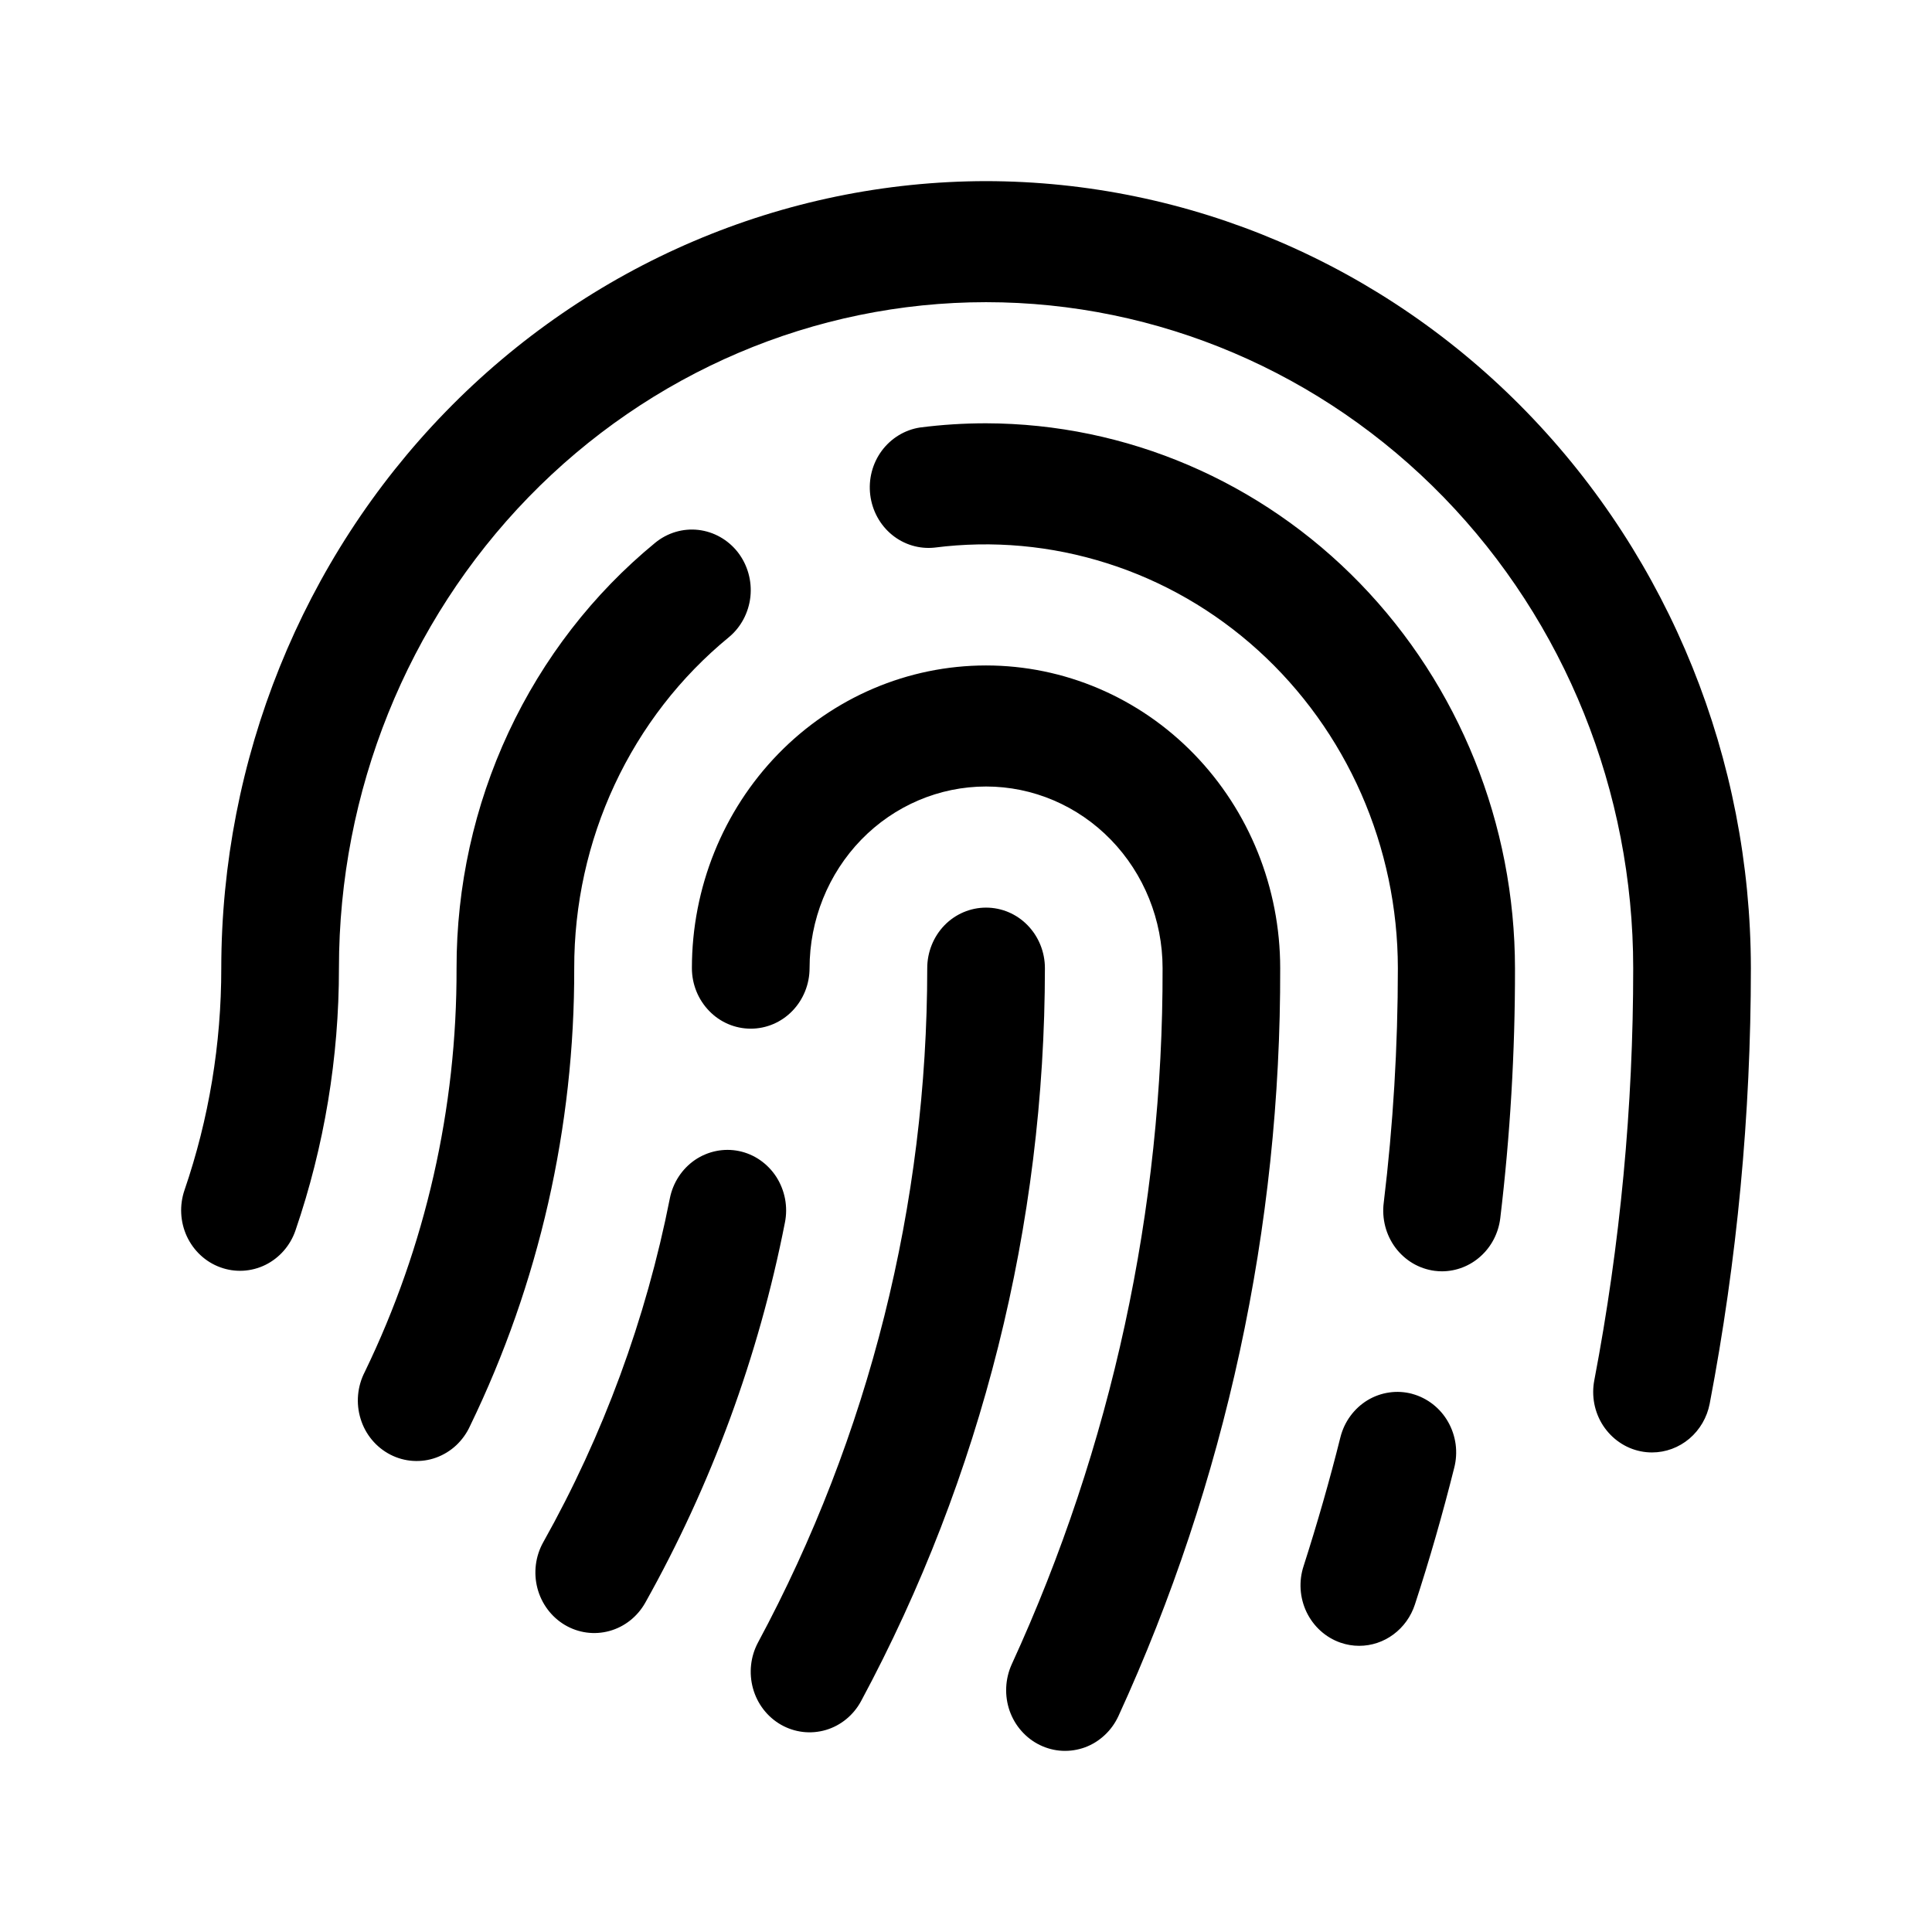
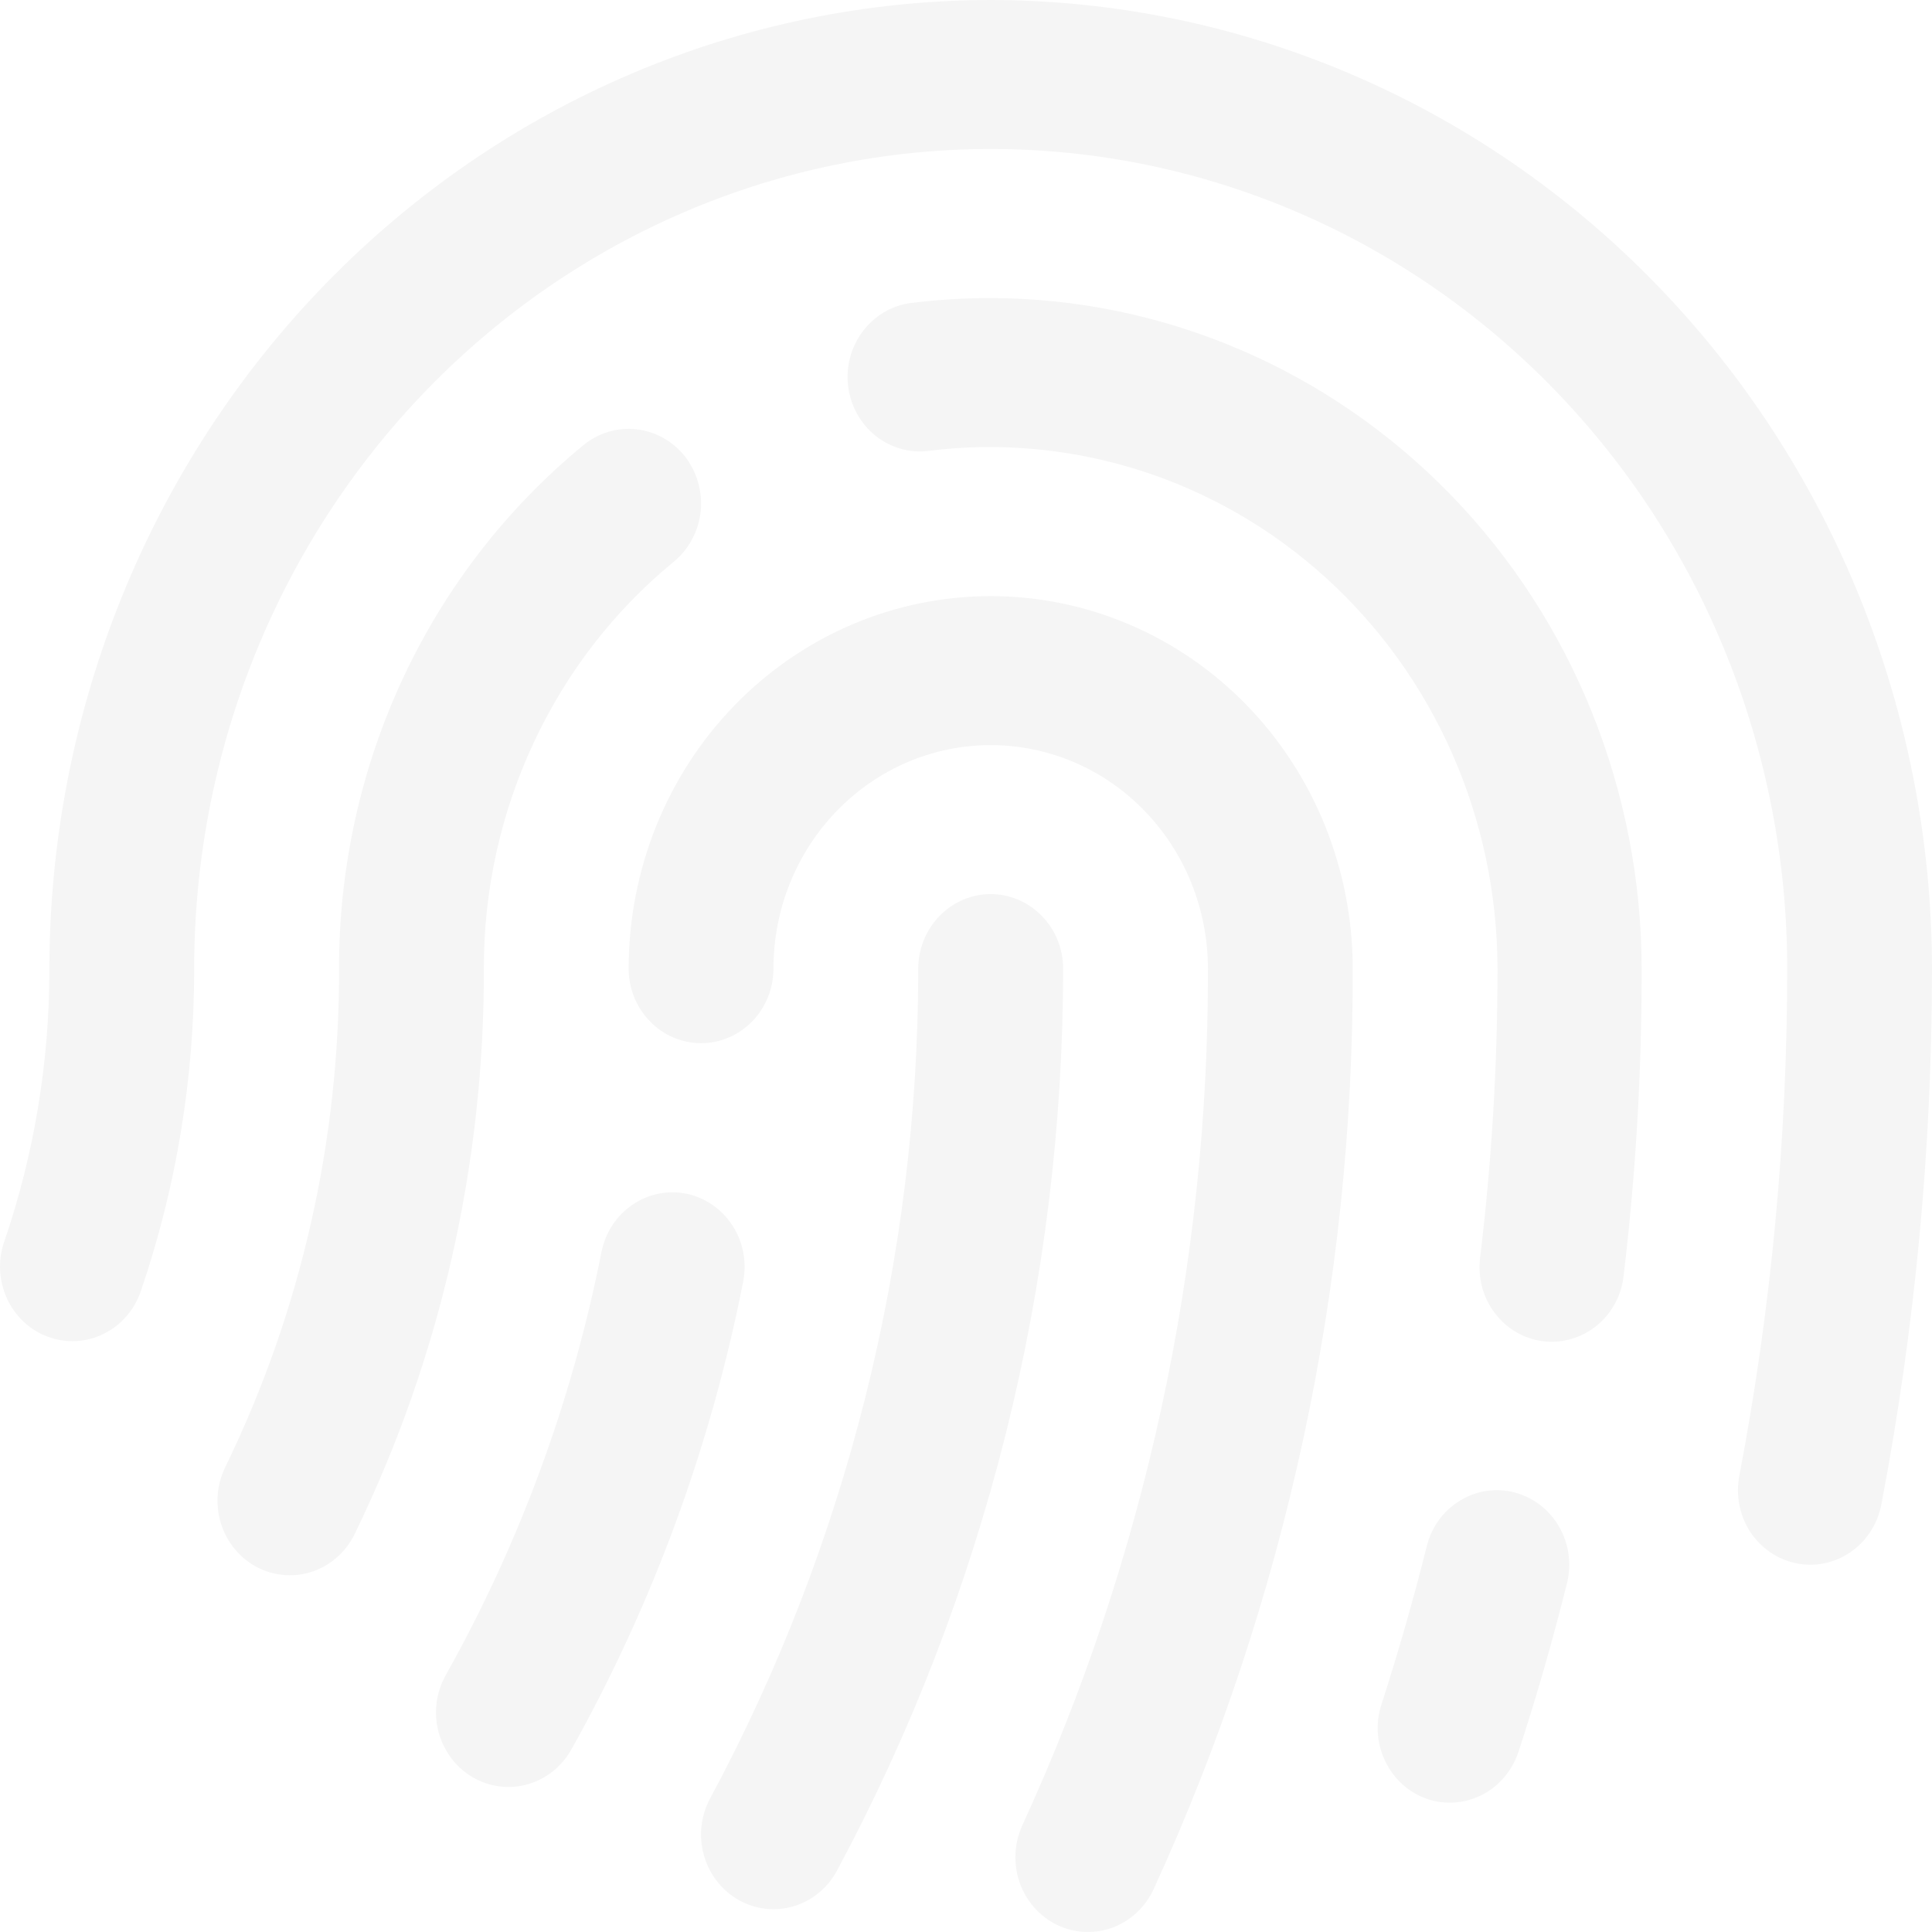
- <svg xmlns="http://www.w3.org/2000/svg" width="32" height="32" viewBox="0 0 32 32" fill="none">
-   <path d="M9.511 16.035C9.518 18.666 8.928 21.261 7.787 23.615C7.732 23.737 7.654 23.846 7.558 23.937C7.462 24.027 7.348 24.097 7.225 24.142C7.102 24.187 6.972 24.205 6.842 24.197C6.711 24.189 6.584 24.154 6.467 24.094C6.35 24.034 6.246 23.951 6.161 23.849C6.076 23.747 6.012 23.629 5.973 23.501C5.933 23.373 5.919 23.238 5.931 23.104C5.943 22.971 5.981 22.841 6.042 22.723C7.048 20.646 7.569 18.356 7.562 16.035C7.56 14.682 7.855 13.346 8.424 12.127C8.994 10.907 9.823 9.835 10.851 8.991C11.053 8.825 11.31 8.748 11.567 8.777C11.824 8.807 12.059 8.94 12.221 9.147C12.382 9.355 12.457 9.62 12.429 9.884C12.4 10.149 12.271 10.391 12.069 10.557C11.27 11.213 10.624 12.046 10.181 12.995C9.738 13.944 9.509 14.983 9.511 16.035ZM16.332 15.033C16.074 15.033 15.826 15.138 15.643 15.326C15.461 15.514 15.358 15.77 15.358 16.035C15.358 19.942 14.394 23.785 12.556 27.203C12.431 27.436 12.401 27.71 12.472 27.966C12.543 28.222 12.71 28.438 12.936 28.567C13.163 28.696 13.429 28.727 13.678 28.654C13.926 28.581 14.136 28.409 14.262 28.176C16.259 24.46 17.306 20.282 17.307 16.035C17.307 15.77 17.204 15.514 17.021 15.326C16.839 15.138 16.591 15.033 16.332 15.033ZM16.332 11.022C15.04 11.022 13.801 11.55 12.887 12.49C11.973 13.431 11.46 14.706 11.46 16.035C11.46 16.301 11.563 16.556 11.746 16.744C11.928 16.933 12.176 17.038 12.435 17.038C12.693 17.038 12.941 16.933 13.124 16.744C13.306 16.556 13.409 16.301 13.409 16.035C13.409 15.238 13.717 14.473 14.265 13.908C14.813 13.344 15.557 13.027 16.332 13.027C17.108 13.027 17.851 13.344 18.399 13.908C18.948 14.473 19.256 15.238 19.256 16.035C19.266 20.023 18.412 23.962 16.757 27.567C16.703 27.686 16.672 27.816 16.666 27.948C16.66 28.079 16.679 28.211 16.722 28.335C16.766 28.459 16.832 28.574 16.919 28.671C17.005 28.769 17.109 28.848 17.225 28.904C17.341 28.96 17.467 28.993 17.595 28.999C17.723 29.005 17.851 28.985 17.972 28.941C18.093 28.896 18.203 28.827 18.298 28.738C18.393 28.65 18.47 28.542 18.525 28.423C20.301 24.55 21.216 20.318 21.204 16.035C21.204 14.706 20.691 13.431 19.777 12.49C18.864 11.55 17.625 11.022 16.332 11.022ZM16.332 3C12.974 3.004 9.754 4.378 7.379 6.822C5.004 9.266 3.668 12.579 3.665 16.035C3.666 17.288 3.461 18.531 3.056 19.712C2.97 19.963 2.984 20.238 3.095 20.478C3.207 20.718 3.406 20.903 3.65 20.991C3.894 21.08 4.162 21.065 4.395 20.951C4.628 20.836 4.808 20.631 4.894 20.38C5.372 18.984 5.615 17.515 5.614 16.035C5.614 13.11 6.743 10.305 8.753 8.236C10.763 6.168 13.489 5.005 16.332 5.005C19.175 5.005 21.901 6.168 23.912 8.236C25.922 10.305 27.051 13.11 27.051 16.035C27.052 18.326 26.836 20.612 26.407 22.86C26.382 22.989 26.382 23.122 26.407 23.252C26.432 23.381 26.482 23.504 26.553 23.613C26.625 23.722 26.716 23.816 26.823 23.889C26.929 23.962 27.049 24.013 27.174 24.038C27.236 24.051 27.3 24.057 27.363 24.057C27.588 24.057 27.807 23.976 27.981 23.829C28.155 23.681 28.274 23.477 28.318 23.249C28.772 20.873 29 18.457 29 16.035C28.996 12.579 27.66 9.266 25.285 6.822C22.911 4.379 19.691 3.004 16.332 3ZM12.24 19.065C11.987 19.013 11.725 19.067 11.51 19.213C11.296 19.36 11.146 19.589 11.095 19.848C10.699 21.851 9.991 23.774 8.998 25.544C8.869 25.774 8.834 26.048 8.901 26.305C8.968 26.562 9.132 26.781 9.355 26.914C9.579 27.047 9.845 27.083 10.095 27.014C10.345 26.945 10.557 26.777 10.687 26.547C11.784 24.59 12.566 22.463 13.001 20.248C13.027 20.119 13.027 19.986 13.003 19.857C12.978 19.727 12.929 19.604 12.859 19.494C12.788 19.384 12.697 19.29 12.591 19.216C12.485 19.142 12.365 19.091 12.24 19.065ZM16.332 7.011C15.966 7.011 15.6 7.034 15.236 7.081C14.985 7.12 14.758 7.259 14.604 7.467C14.45 7.676 14.382 7.938 14.414 8.198C14.446 8.458 14.575 8.695 14.774 8.858C14.973 9.021 15.227 9.097 15.48 9.07C16.44 8.947 17.414 9.036 18.338 9.33C19.263 9.623 20.116 10.116 20.841 10.774C21.567 11.433 22.148 12.242 22.547 13.149C22.945 14.056 23.152 15.04 23.153 16.035C23.153 17.334 23.075 18.632 22.919 19.921C22.902 20.052 22.911 20.185 22.944 20.313C22.977 20.441 23.035 20.561 23.113 20.666C23.191 20.77 23.289 20.858 23.4 20.924C23.512 20.99 23.635 21.032 23.762 21.049C23.803 21.054 23.843 21.057 23.884 21.057C24.121 21.056 24.35 20.967 24.527 20.805C24.705 20.644 24.819 20.421 24.849 20.179C25.013 18.807 25.095 17.426 25.093 16.043C25.092 13.651 24.169 11.357 22.527 9.663C20.885 7.97 18.657 7.016 16.332 7.011ZM23.389 23.086C23.265 23.053 23.135 23.045 23.009 23.064C22.882 23.082 22.76 23.126 22.649 23.193C22.539 23.26 22.443 23.349 22.366 23.454C22.289 23.559 22.233 23.679 22.201 23.807C22.023 24.52 21.817 25.236 21.592 25.938C21.509 26.189 21.527 26.464 21.641 26.702C21.756 26.94 21.957 27.122 22.201 27.207C22.301 27.242 22.406 27.26 22.512 27.26C22.716 27.26 22.915 27.194 23.08 27.071C23.246 26.948 23.37 26.775 23.435 26.576C23.678 25.833 23.896 25.071 24.086 24.313C24.119 24.186 24.127 24.052 24.11 23.922C24.092 23.791 24.05 23.665 23.985 23.551C23.921 23.438 23.835 23.338 23.732 23.258C23.63 23.179 23.514 23.12 23.39 23.087L23.389 23.086Z" fill="black" />
+ <svg xmlns="http://www.w3.org/2000/svg" width="18" height="18" viewBox="0 0 18 18" fill="none">
+   <path d="M4.508 9.025C4.513 10.845 4.104 12.642 3.314 14.272C3.276 14.356 3.222 14.432 3.155 14.495C3.089 14.557 3.01 14.606 2.925 14.637C2.84 14.668 2.75 14.681 2.66 14.675C2.569 14.669 2.481 14.645 2.4 14.604C2.319 14.562 2.247 14.505 2.189 14.434C2.13 14.364 2.085 14.281 2.058 14.193C2.031 14.104 2.021 14.011 2.029 13.918C2.037 13.826 2.064 13.736 2.106 13.654C2.803 12.216 3.163 10.631 3.159 9.025C3.157 8.088 3.361 7.163 3.755 6.318C4.149 5.474 4.724 4.732 5.435 4.148C5.575 4.033 5.753 3.979 5.931 4C6.109 4.02 6.272 4.112 6.384 4.256C6.495 4.4 6.547 4.583 6.528 4.766C6.508 4.949 6.418 5.117 6.279 5.232C5.725 5.686 5.278 6.263 4.972 6.92C4.665 7.576 4.506 8.296 4.508 9.025ZM9.23 8.33C9.051 8.33 8.88 8.404 8.753 8.534C8.627 8.664 8.555 8.84 8.555 9.025C8.555 11.729 7.888 14.389 6.616 16.756C6.529 16.917 6.508 17.107 6.558 17.284C6.607 17.461 6.723 17.611 6.879 17.7C7.036 17.79 7.22 17.811 7.392 17.761C7.564 17.71 7.71 17.591 7.797 17.43C9.179 14.857 9.904 11.965 9.905 9.025C9.905 8.84 9.834 8.664 9.707 8.534C9.581 8.404 9.409 8.33 9.23 8.33ZM9.23 5.554C8.335 5.554 7.478 5.919 6.845 6.57C6.212 7.221 5.857 8.104 5.857 9.025C5.857 9.209 5.928 9.385 6.055 9.515C6.181 9.646 6.353 9.719 6.532 9.719C6.711 9.719 6.882 9.646 7.009 9.515C7.135 9.385 7.206 9.209 7.206 9.025C7.206 8.472 7.419 7.943 7.799 7.552C8.179 7.161 8.693 6.942 9.23 6.942C9.767 6.942 10.282 7.161 10.661 7.552C11.041 7.943 11.254 8.472 11.254 9.025C11.261 11.785 10.67 14.512 9.524 17.008C9.487 17.09 9.465 17.18 9.461 17.271C9.457 17.363 9.47 17.454 9.5 17.54C9.53 17.626 9.576 17.705 9.636 17.772C9.696 17.84 9.768 17.895 9.848 17.934C9.929 17.973 10.015 17.995 10.104 17.999C10.193 18.003 10.282 17.99 10.365 17.959C10.449 17.928 10.525 17.88 10.591 17.819C10.657 17.757 10.71 17.683 10.748 17.601C11.978 14.919 12.611 11.989 12.603 9.025C12.603 8.104 12.248 7.221 11.615 6.57C10.983 5.919 10.125 5.554 9.23 5.554ZM9.23 0C6.905 0.003 4.676 0.954 3.032 2.646C1.387 4.338 0.463 6.632 0.46 9.025C0.461 9.891 0.319 10.752 0.039 11.57C-0.021 11.743 -0.011 11.934 0.066 12.1C0.143 12.267 0.281 12.394 0.45 12.456C0.619 12.517 0.804 12.507 0.966 12.427C1.127 12.348 1.251 12.206 1.311 12.032C1.642 11.066 1.81 10.049 1.809 9.025C1.809 6.999 2.591 5.057 3.983 3.625C5.375 2.193 7.262 1.388 9.23 1.388C11.198 1.388 13.086 2.193 14.477 3.625C15.869 5.057 16.651 6.999 16.651 9.025C16.651 10.611 16.502 12.193 16.205 13.749C16.188 13.839 16.188 13.931 16.205 14.02C16.222 14.11 16.257 14.195 16.306 14.271C16.355 14.346 16.419 14.411 16.493 14.462C16.566 14.512 16.649 14.547 16.736 14.565C16.779 14.574 16.823 14.578 16.867 14.578C17.023 14.578 17.174 14.522 17.294 14.42C17.415 14.318 17.497 14.176 17.528 14.018C17.842 12.373 18 10.701 18 9.025C17.997 6.632 17.073 4.338 15.428 2.646C13.784 0.954 11.555 0.003 9.23 0ZM6.397 11.122C6.222 11.086 6.04 11.123 5.892 11.225C5.743 11.326 5.64 11.484 5.604 11.664C5.33 13.051 4.84 14.382 4.153 15.607C4.063 15.767 4.039 15.956 4.085 16.134C4.132 16.312 4.245 16.464 4.4 16.556C4.555 16.648 4.739 16.673 4.912 16.625C5.085 16.577 5.232 16.461 5.322 16.302C6.081 14.947 6.622 13.474 6.924 11.941C6.941 11.852 6.942 11.76 6.925 11.67C6.908 11.58 6.874 11.495 6.825 11.419C6.776 11.343 6.713 11.278 6.64 11.227C6.566 11.176 6.484 11.14 6.397 11.122ZM9.23 2.777C8.976 2.777 8.723 2.793 8.471 2.825C8.297 2.852 8.14 2.948 8.034 3.093C7.927 3.237 7.88 3.419 7.902 3.599C7.924 3.779 8.014 3.942 8.151 4.055C8.289 4.168 8.465 4.221 8.64 4.202C9.304 4.117 9.979 4.179 10.619 4.382C11.259 4.585 11.849 4.926 12.352 5.382C12.854 5.838 13.256 6.398 13.532 7.026C13.808 7.654 13.951 8.335 13.952 9.025C13.952 9.924 13.898 10.822 13.79 11.715C13.779 11.805 13.784 11.898 13.807 11.986C13.83 12.075 13.87 12.158 13.924 12.23C13.979 12.303 14.046 12.364 14.123 12.409C14.2 12.455 14.286 12.484 14.374 12.496C14.402 12.499 14.43 12.501 14.458 12.501C14.622 12.5 14.781 12.438 14.904 12.327C15.027 12.215 15.106 12.061 15.126 11.893C15.24 10.943 15.296 9.987 15.295 9.03C15.294 7.374 14.656 5.785 13.519 4.613C12.382 3.441 10.839 2.78 9.23 2.777ZM14.115 13.906C14.029 13.883 13.94 13.878 13.852 13.89C13.764 13.903 13.68 13.934 13.604 13.98C13.527 14.026 13.46 14.088 13.407 14.16C13.354 14.233 13.315 14.316 13.293 14.405C13.17 14.898 13.027 15.394 12.871 15.88C12.814 16.054 12.826 16.244 12.906 16.409C12.985 16.574 13.124 16.7 13.293 16.759C13.362 16.783 13.435 16.795 13.508 16.795C13.649 16.795 13.787 16.749 13.902 16.664C14.016 16.579 14.102 16.459 14.147 16.322C14.316 15.808 14.467 15.28 14.598 14.755C14.621 14.667 14.626 14.575 14.614 14.484C14.602 14.394 14.573 14.307 14.528 14.228C14.483 14.149 14.424 14.08 14.353 14.025C14.283 13.97 14.202 13.93 14.116 13.906L14.115 13.906Z" fill="#F5F5F5" />
</svg>
